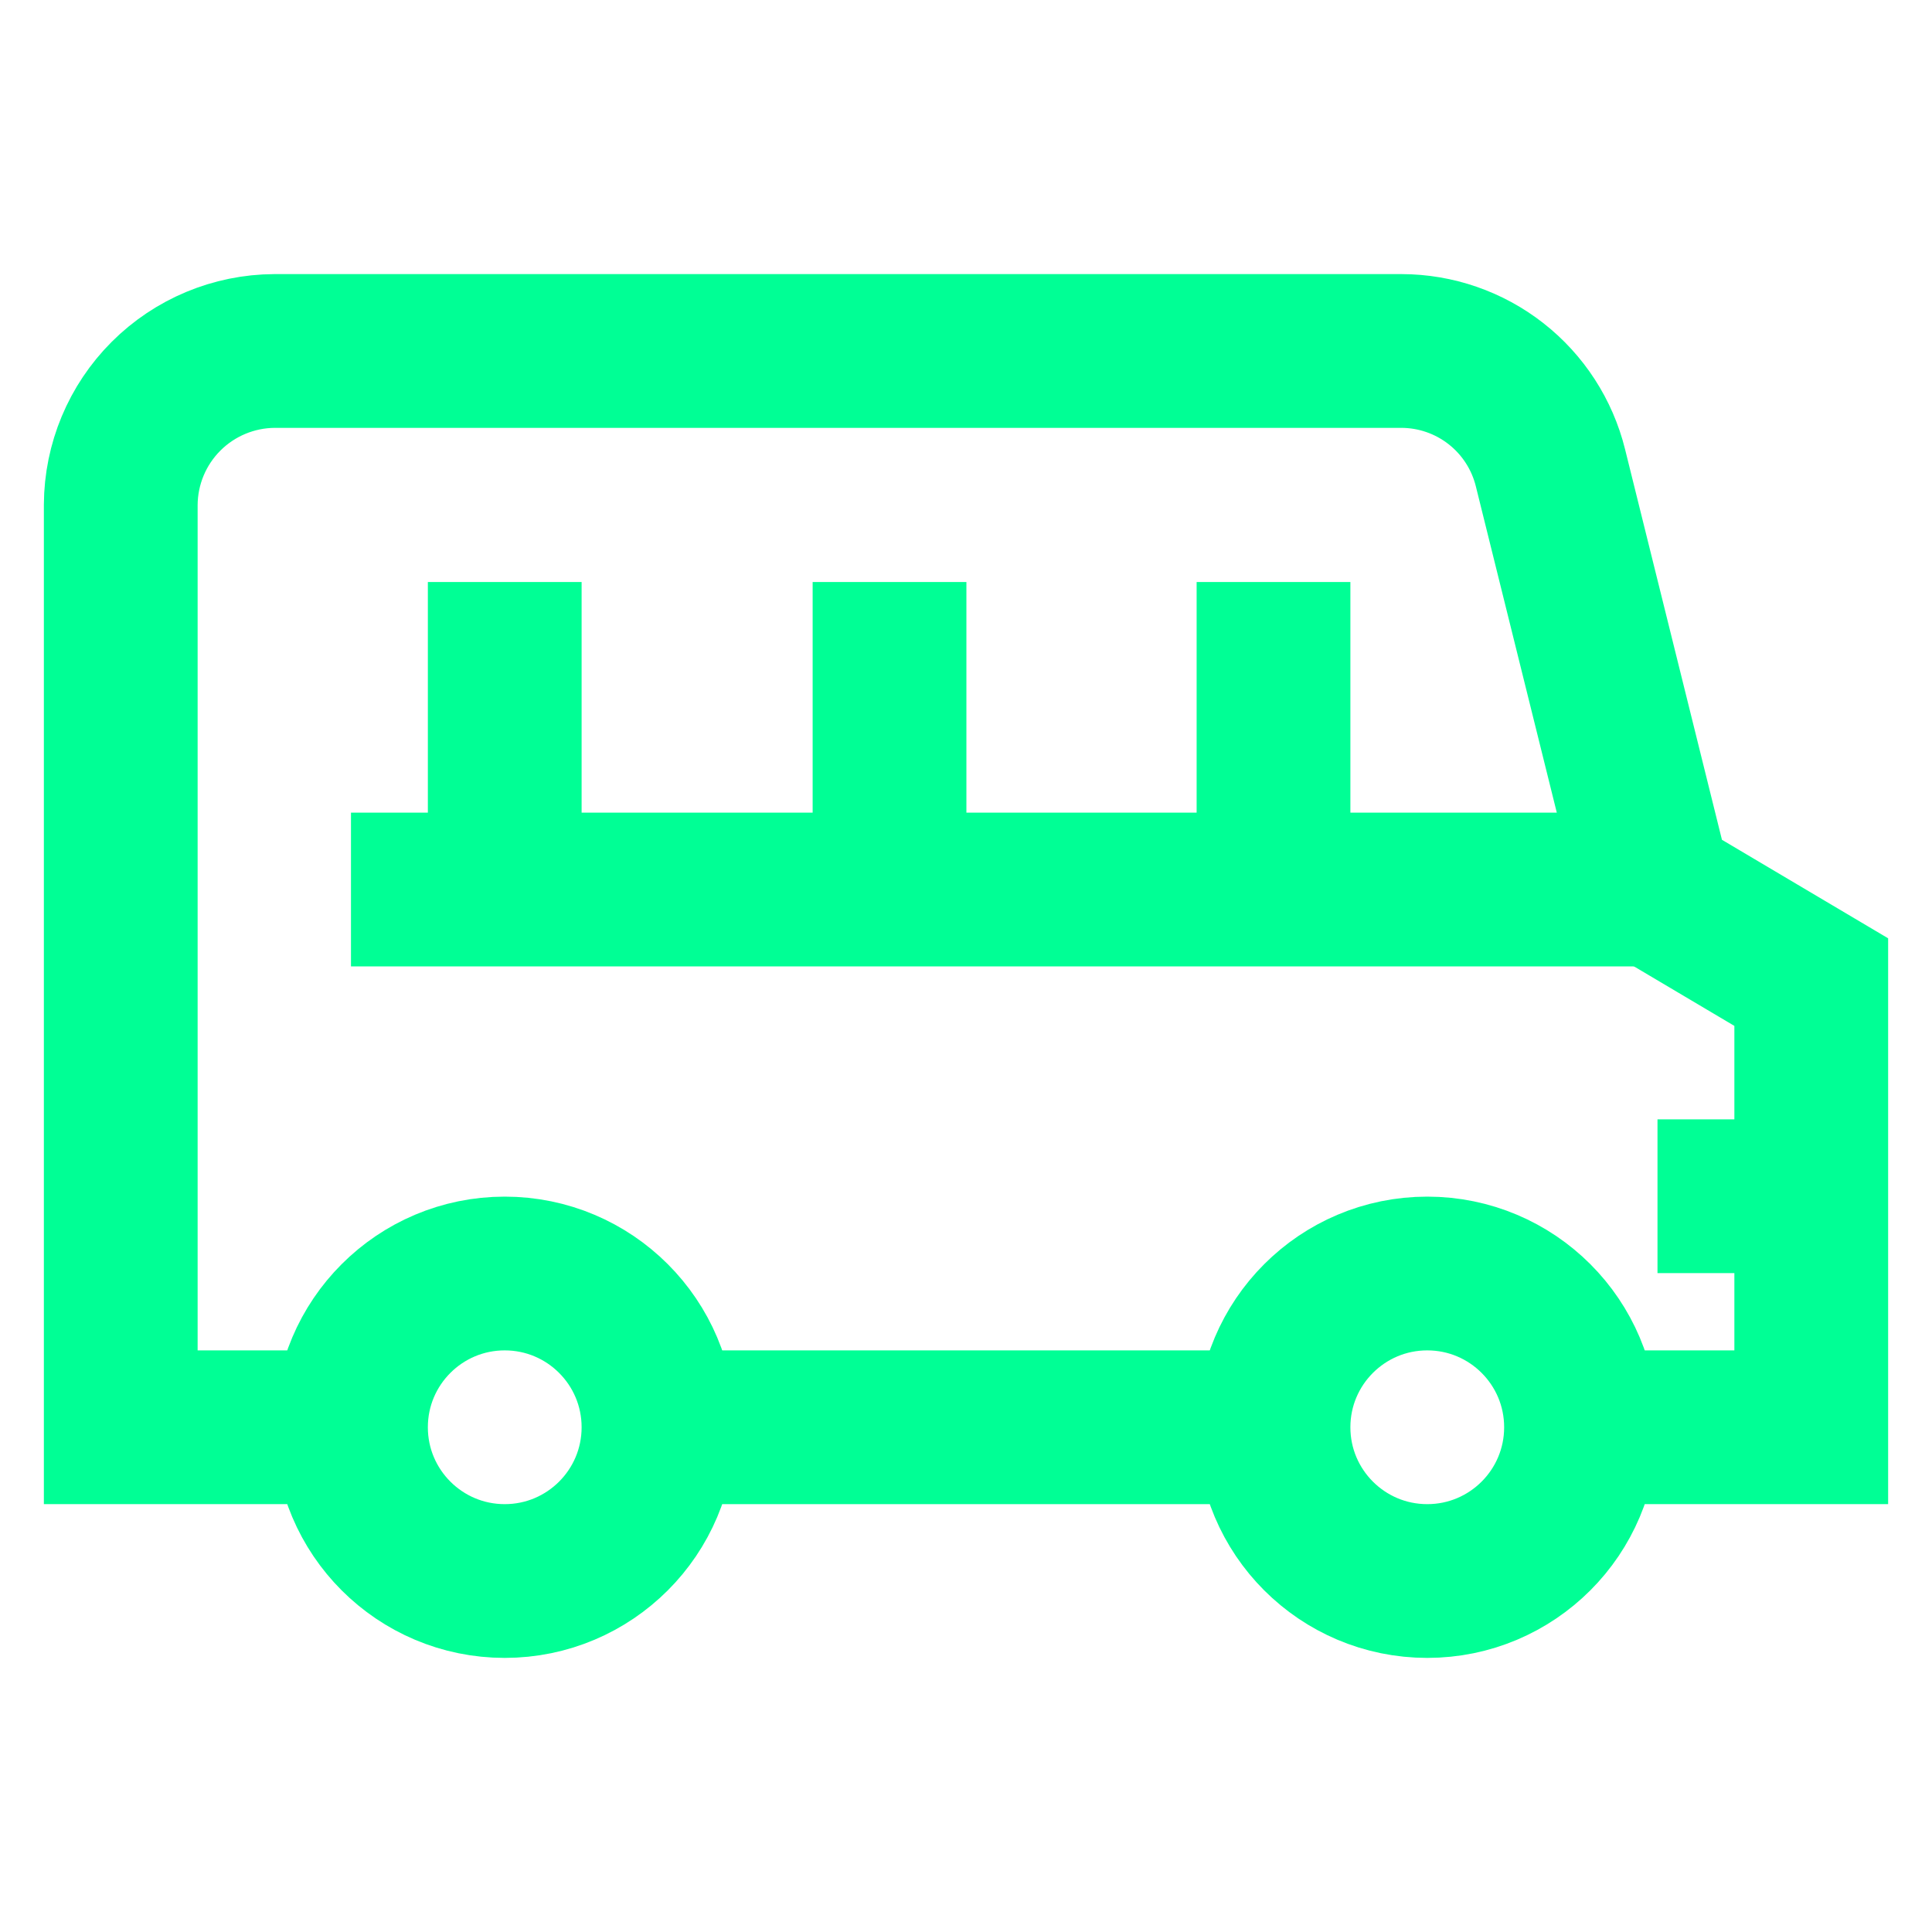
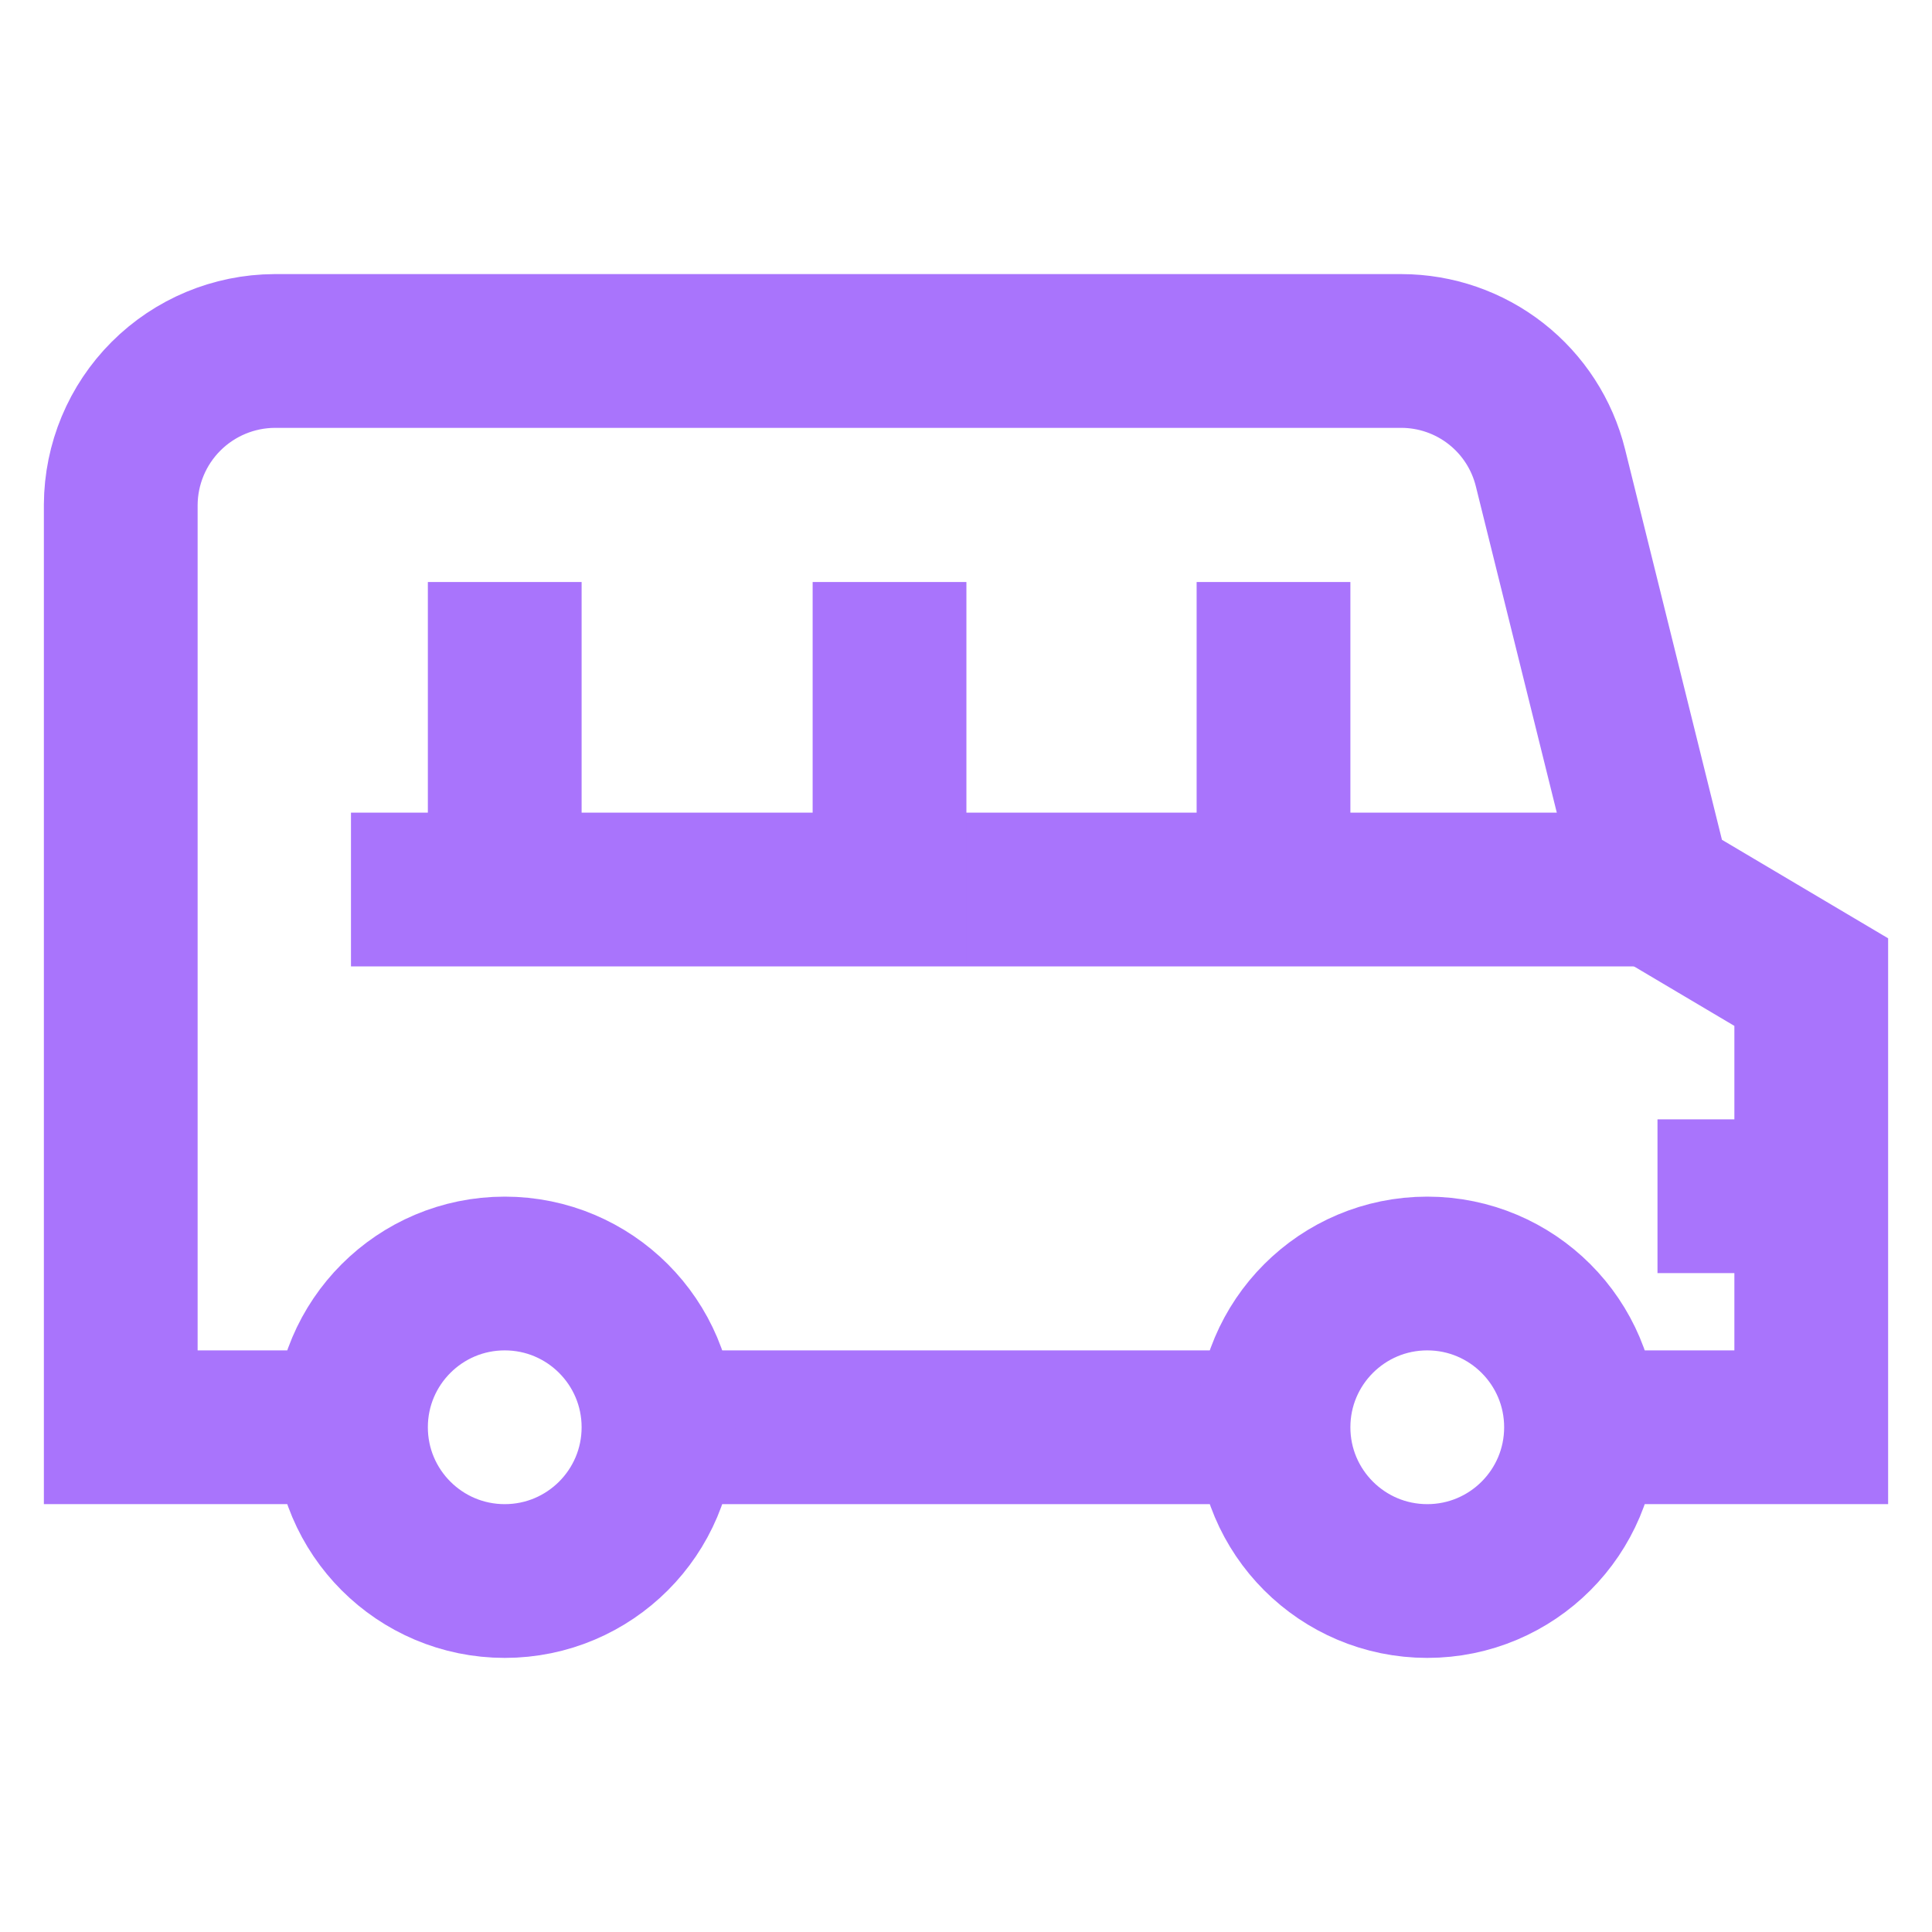
<svg xmlns="http://www.w3.org/2000/svg" width="800" height="800" viewBox="0 0 800 800" fill="none">
-   <path d="M145.333 591H50V209C50.088 192.141 56.823 175.998 68.744 164.078C80.665 152.157 96.808 145.421 113.667 145.333H580.333C594.529 145.361 608.309 150.133 619.482 158.891C630.655 167.648 638.581 179.888 642 193.667L685.333 368.333L750 406.667V591H654.667" stroke="#00FF95" stroke-width="63.667" stroke-miterlimit="10" />
-   <path d="M527.333 591H272.667" stroke="#00FF95" stroke-width="63.667" stroke-miterlimit="10" />
-   <path d="M591 654.667C626.162 654.667 654.667 626.162 654.667 591C654.667 555.838 626.162 527.333 591 527.333C555.838 527.333 527.333 555.838 527.333 591C527.333 626.162 555.838 654.667 591 654.667Z" stroke="#00FF95" stroke-width="63.667" stroke-miterlimit="10" />
-   <path d="M209 654.667C244.162 654.667 272.667 626.162 272.667 591C272.667 555.838 244.162 527.333 209 527.333C173.838 527.333 145.333 555.838 145.333 591C145.333 626.162 173.838 654.667 209 654.667Z" stroke="#00FF95" stroke-width="63.667" stroke-miterlimit="10" />
-   <path d="M145.333 368.333H686.333" stroke="#00FF95" stroke-width="63.667" stroke-miterlimit="10" />
-   <path d="M527.333 241V400" stroke="#00FF95" stroke-width="63.667" stroke-miterlimit="10" />
-   <path d="M368.333 241V400" stroke="#00FF95" stroke-width="63.667" stroke-miterlimit="10" />
-   <path d="M209 241V400" stroke="#00FF95" stroke-width="63.667" stroke-miterlimit="10" />
-   <path d="M686.333 495.333H750" stroke="#00FF95" stroke-width="63.667" stroke-miterlimit="10" />
+   <path d="M145.333 591H50V209C50.088 192.141 56.823 175.998 68.744 164.078C80.665 152.157 96.808 145.421 113.667 145.333H580.333C594.529 145.361 608.309 150.133 619.482 158.891C630.655 167.648 638.581 179.888 642 193.667L685.333 368.333L750 406.667V591H654.667" stroke="#A974FC" stroke-width="63.667" stroke-miterlimit="10" />
+   <path d="M527.333 591H272.667" stroke="#A974FC" stroke-width="63.667" stroke-miterlimit="10" />
+   <path d="M591 654.667C626.162 654.667 654.667 626.162 654.667 591C654.667 555.838 626.162 527.333 591 527.333C555.838 527.333 527.333 555.838 527.333 591C527.333 626.162 555.838 654.667 591 654.667Z" stroke="#A974FC" stroke-width="63.667" stroke-miterlimit="10" />
+   <path d="M209 654.667C244.162 654.667 272.667 626.162 272.667 591C272.667 555.838 244.162 527.333 209 527.333C173.838 527.333 145.333 555.838 145.333 591C145.333 626.162 173.838 654.667 209 654.667Z" stroke="#A974FC" stroke-width="63.667" stroke-miterlimit="10" />
+   <path d="M145.333 368.333H686.333" stroke="#A974FC" stroke-width="63.667" stroke-miterlimit="10" />
+   <path d="M527.333 241V400" stroke="#A974FC" stroke-width="63.667" stroke-miterlimit="10" />
+   <path d="M368.333 241V400" stroke="#A974FC" stroke-width="63.667" stroke-miterlimit="10" />
+   <path d="M209 241V400" stroke="#A974FC" stroke-width="63.667" stroke-miterlimit="10" />
+   <path d="M686.333 495.333H750" stroke="#A974FC" stroke-width="63.667" stroke-miterlimit="10" />
</svg>
